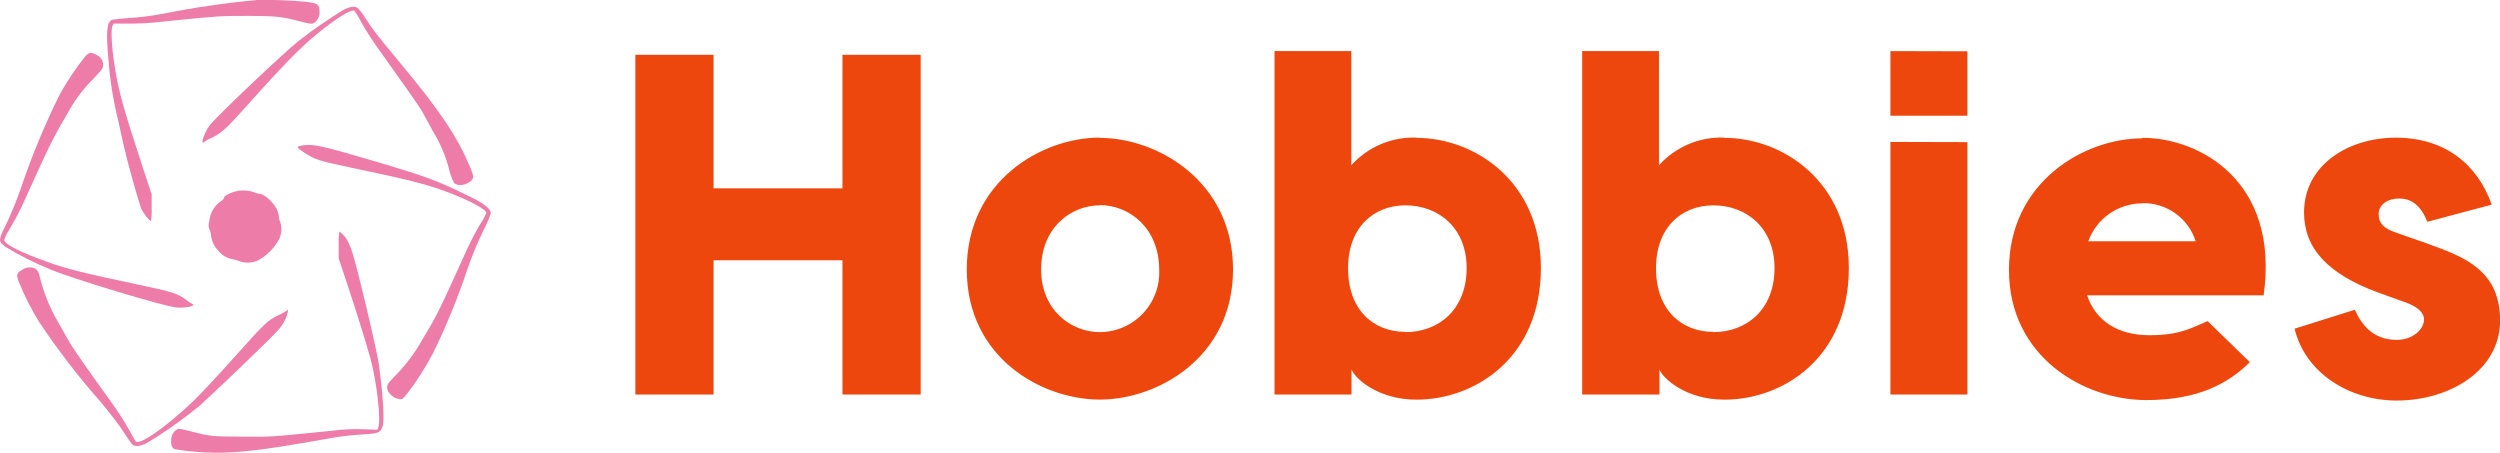
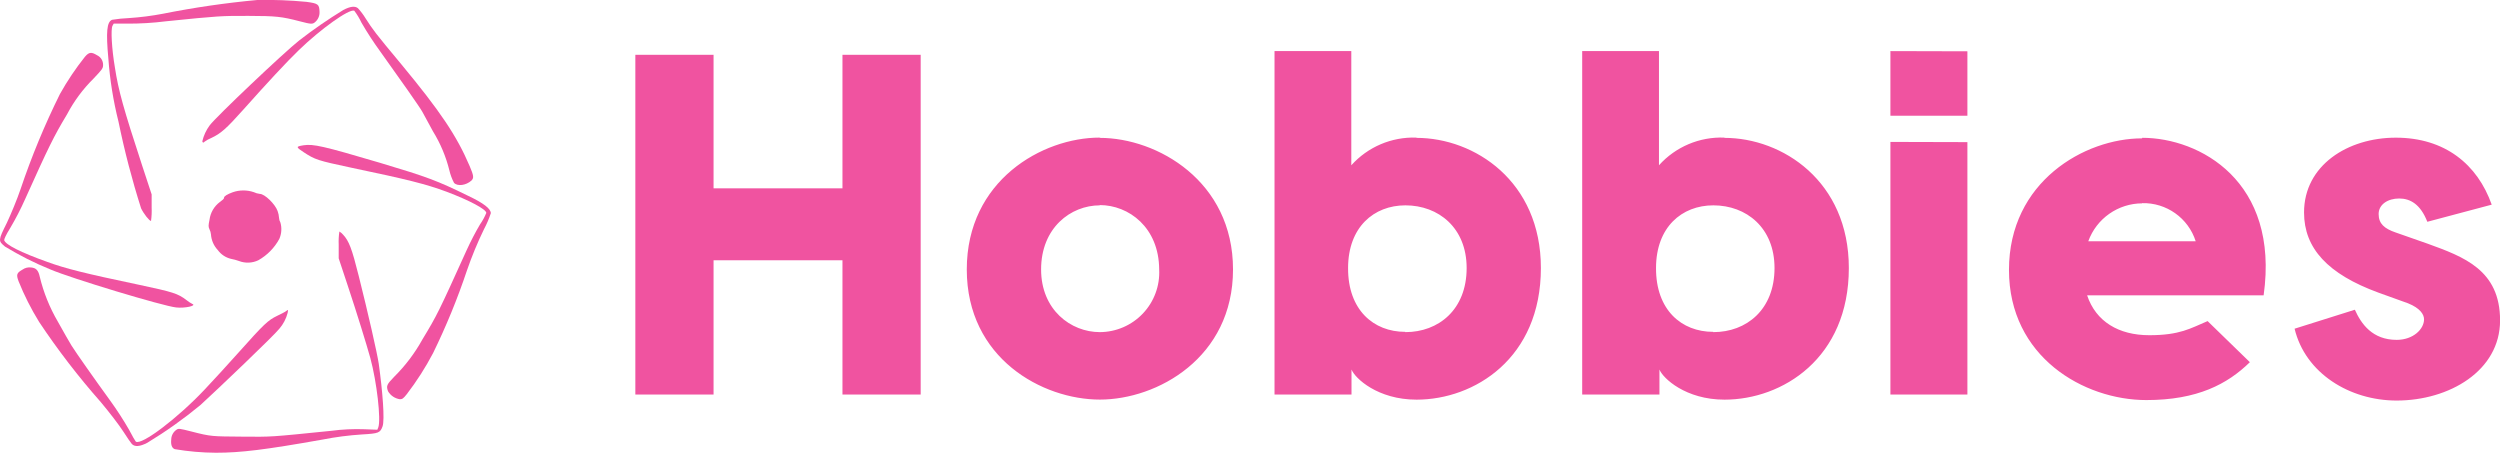
<svg xmlns="http://www.w3.org/2000/svg" id="Layer_1" data-name="Layer 1" viewBox="0 0 365 66.1">
  <defs>
-     <style>.cls-1{fill:#ed7ca9;}.cls-2{fill:#ee470d;}</style>
+     <style>.cls-1{fill:#f053a0;}.cls-2{fill:#f053a0;}</style>
  </defs>
  <g id="SvgjsG1370">
    <path class="cls-1" d="M37.56,0A132.74,132.74,0,0,0,23.82,2a41,41,0,0,1-5,.64,20.07,20.07,0,0,0-2.46.25c-.76.31-.9,1.76-.54,5.65a53.58,53.58,0,0,0,1.48,9.22,123.25,123.25,0,0,0,3.3,12.66c.39.81,1.21,1.84,1.45,1.84a10.67,10.67,0,0,0,.09-1.95l0-1.93-1.36-4.13c-2.78-8.49-3.48-11-4-14.37-.47-2.76-.62-5.6-.36-6.11l.18-.32,1.9,0a43.28,43.28,0,0,0,5.72-.34c7.77-.79,8.09-.8,12.07-.79s4.83.1,7.44.78c1.68.44,1.88.45,2.25.15a1.85,1.85,0,0,0,.67-1.57C46.61.63,46.45.5,44.74.27A61.33,61.33,0,0,0,37.56,0Z" transform="translate(0 0)" />
    <path class="cls-1" d="M50.12,1.46A71.24,71.24,0,0,0,43.69,5.9C41.53,7.59,31.5,17.09,30.61,18.31a6.28,6.28,0,0,0-1.07,2.31c0,.22.21.26.32.07a4.62,4.62,0,0,1,1-.55c1.4-.66,2.17-1.34,4.69-4.16,3.38-3.79,6.35-7,8.07-8.65,3.21-3.11,7.35-6.06,8.1-5.77A9.76,9.76,0,0,1,52.77,3.3a48.63,48.63,0,0,0,2.77,4.25c2.68,3.73,5.83,8.21,6.12,8.77.14.27.84,1.56,1.55,2.85a20,20,0,0,1,2.4,5.71,7.53,7.53,0,0,0,.68,1.82c.52.54,1.75.37,2.53-.33.39-.37.35-.71-.24-2.1-1.92-4.49-4.29-8-10-14.9-3.85-4.62-4.12-5-5.2-6.68A9.46,9.46,0,0,0,52.26,1.2C51.83.85,51.15.92,50.12,1.46Z" transform="translate(0 0)" />
    <path class="cls-1" d="M12.4,8.29a40.27,40.27,0,0,0-3.65,5.44A110.78,110.78,0,0,0,3,27.62C2.51,29.08,1.58,31.31,1,32.54-.28,35.11-.28,35.16.73,36a45.41,45.41,0,0,0,6.63,3.34c3,1.29,16.44,5.35,18.37,5.55,1.27.14,3.05-.26,2.34-.52a5,5,0,0,1-.81-.53c-1.28-1-2.08-1.22-6.87-2.24-8.09-1.7-10.86-2.4-13.48-3.36C3,36.85.81,35.72.61,35.07c0-.18.22-.71.9-1.81a41,41,0,0,0,2.15-4.17c3.44-7.64,4.19-9.18,6.13-12.4a21.23,21.23,0,0,1,3.86-5.21c1.28-1.35,1.4-1.5,1.4-2a1.53,1.53,0,0,0-.89-1.42C13.34,7.56,13,7.59,12.4,8.29Z" transform="translate(0 0)" />
    <path class="cls-1" d="M44.32,21.21c-1.14.19-1.14.25,0,1,1.68,1.11,2.09,1.23,6.81,2.24C59.62,26.23,62.2,26.88,65.22,28,68.55,29.26,71,30.56,71,31.09a8.74,8.74,0,0,1-.92,1.68,40.82,40.82,0,0,0-1.92,3.69c-4.11,9.08-4.35,9.57-6.49,13.1A23.93,23.93,0,0,1,57.56,55c-1.1,1.14-1.19,1.33-.91,2.12a2.42,2.42,0,0,0,1.74,1.17c.34,0,.5-.11,1-.74a41.65,41.65,0,0,0,3.84-6,99,99,0,0,0,4.95-12.08,53.52,53.52,0,0,1,2.48-6,14.46,14.46,0,0,0,1-2.34c0-.64-1-1.45-3.33-2.55-4.49-2.2-5.93-2.74-12.82-4.8C47.13,21.3,45.75,21,44.32,21.21Z" transform="translate(0 0)" />
    <path class="cls-1" d="M34,28.06c-.83.3-1.29.59-1.29.8s-.28.37-.62.64a3.84,3.84,0,0,0-1.5,2.58c-.18.89-.18,1,0,1.41a2,2,0,0,1,.21.73,3.7,3.7,0,0,0,1,2.29,3.32,3.32,0,0,0,1.92,1.28,7.42,7.42,0,0,1,1.18.32A3.57,3.57,0,0,0,37.71,38a7.87,7.87,0,0,0,3.07-3.12,3.52,3.52,0,0,0,.16-2.39,1.49,1.49,0,0,1-.2-.68,3.49,3.49,0,0,0-.21-1c-.35-1-1.88-2.5-2.59-2.5a2.8,2.8,0,0,1-.9-.26A4.75,4.75,0,0,0,34,28.06Z" transform="translate(0 0)" />
    <path class="cls-1" d="M49.45,35.72v2l1.35,4.07c1.3,3.91,2.72,8.5,3.27,10.49.94,3.47,1.58,9,1.16,10.12l-.14.34-1.87-.07a28.93,28.93,0,0,0-4.86.23c-9,.91-8.6.89-13,.85s-4.51,0-7.41-.75c-1.78-.45-1.87-.46-2.18-.26A1.76,1.76,0,0,0,25,64.16c-.08.79.1,1.27.53,1.42a37.16,37.16,0,0,0,6,.52c3.61,0,7.17-.43,15.6-1.93a44.41,44.41,0,0,1,5.72-.74c2.44-.14,2.65-.23,3-1.17s0-5.17-.55-9.14c-.23-1.57-1.59-7.52-2.93-12.85-1-4-1.42-5.08-2.27-6a2.12,2.12,0,0,0-.55-.47A9.91,9.91,0,0,0,49.45,35.72Z" transform="translate(0 0)" />
    <path class="cls-1" d="M3.29,39.36c-.86.49-.94.72-.58,1.7a38.8,38.8,0,0,0,3,5.94,108.72,108.72,0,0,0,9,11.7C16,60.24,17.41,62.08,18,63s1.11,1.67,1.25,1.82c.42.45,1.17.39,2.25-.17a65.54,65.54,0,0,0,7.76-5.51C31.69,56.92,40,49,40.78,48A5.75,5.75,0,0,0,42,45.67c.08-.48.06-.49-.16-.3s-.76.43-1.37.74c-1.36.66-1.89,1.16-5.67,5.39-1.49,1.66-3.67,4.06-4.88,5.33-4,4.25-9.26,8.22-10.09,7.65-.07-.07-.53-.84-1-1.76a49.25,49.25,0,0,0-2.72-4.2c-2.33-3.21-5-7-5.67-8.07-.28-.46-1.17-2-2-3.5a24.28,24.28,0,0,1-2.63-6.52c-.21-1-.56-1.31-1.27-1.38A1.76,1.76,0,0,0,3.29,39.36Z" transform="translate(0 0)" />
  </g>
  <g id="SvgjsG1371">
    <path class="cls-2" d="M123,8h11.42V57.6H123V38H104.18V57.6H92.76V8h11.42v19.5H123Zm37.58,12.13c8.37,0,19.44,6.31,19.44,19.21s-11.07,19-19.44,19-19.43-6-19.43-19S152.19,20.09,160.55,20.09Zm0,9.85c-4.25,0-8.58,3.27-8.58,9.36,0,5.89,4.33,9.15,8.58,9.15a8.71,8.71,0,0,0,8.66-9.15C169.21,33.21,164.81,29.94,160.55,29.94Zm46.24-9.85c8.44,0,18.15,6.31,18.15,19,0,13.19-9.71,19.22-18.15,19.22-5.67,0-9-3.12-9.5-4.4V57.6H186.08V7.46h11.21V24.13A12.21,12.21,0,0,1,206.79,20.09Zm-1.63,28.36c4.82,0,8.94-3.26,8.94-9.36,0-5.88-4.12-9.15-8.94-9.15-4.61,0-8.37,3.19-8.37,9.15C196.79,45.26,200.55,48.45,205.16,48.45Zm46.59-28.36c8.44,0,18.15,6.31,18.15,19,0,13.19-9.71,19.22-18.15,19.22-5.67,0-9-3.12-9.5-4.4V57.6H231V7.46h11.21V24.13A12.21,12.21,0,0,1,251.75,20.09Zm-1.63,28.36c4.82,0,8.93-3.26,8.93-9.36,0-5.88-4.11-9.15-8.93-9.15-4.61,0-8.37,3.19-8.37,9.15C241.75,45.26,245.51,48.45,250.12,48.45Zm37.09-41V16.9H276V7.46Zm0,13.26V57.6H276V20.72Zm25.53-.63c8.36,0,20.07,6.31,17.72,23H304.72c1.28,3.83,4.61,5.82,9.08,5.82s6-1,8.51-2.06l6.17,6c-3.26,3.19-7.66,5.53-15.11,5.53-9.14,0-20.06-6.31-20.06-19,0-12.9,11.06-19.21,19.43-19.21Zm0,9.57a8.39,8.39,0,0,0-7.88,5.53h15.68A8,8,0,0,0,312.74,29.66Zm41.62,2.69c-1-2.55-2.48-3.4-4.11-3.4s-3,.85-3,2.27.85,2.13,2.48,2.69l4.68,1.64c5.25,1.91,10.57,3.82,10.57,11.2s-7.45,11.7-15.1,11.7c-6.88,0-13.34-4-14.9-10.49l8.8-2.77c.92,2.06,2.55,4.4,6.1,4.4,2.41,0,4-1.56,4-3,0-.71-.57-1.63-2.34-2.34l-4.33-1.56c-7.37-2.7-10.85-6.46-10.85-11.7,0-6.88,6.38-10.92,13.4-10.92,7.17,0,11.92,3.9,14,9.78Z" transform="translate(0 0)" />
  </g>
</svg>
